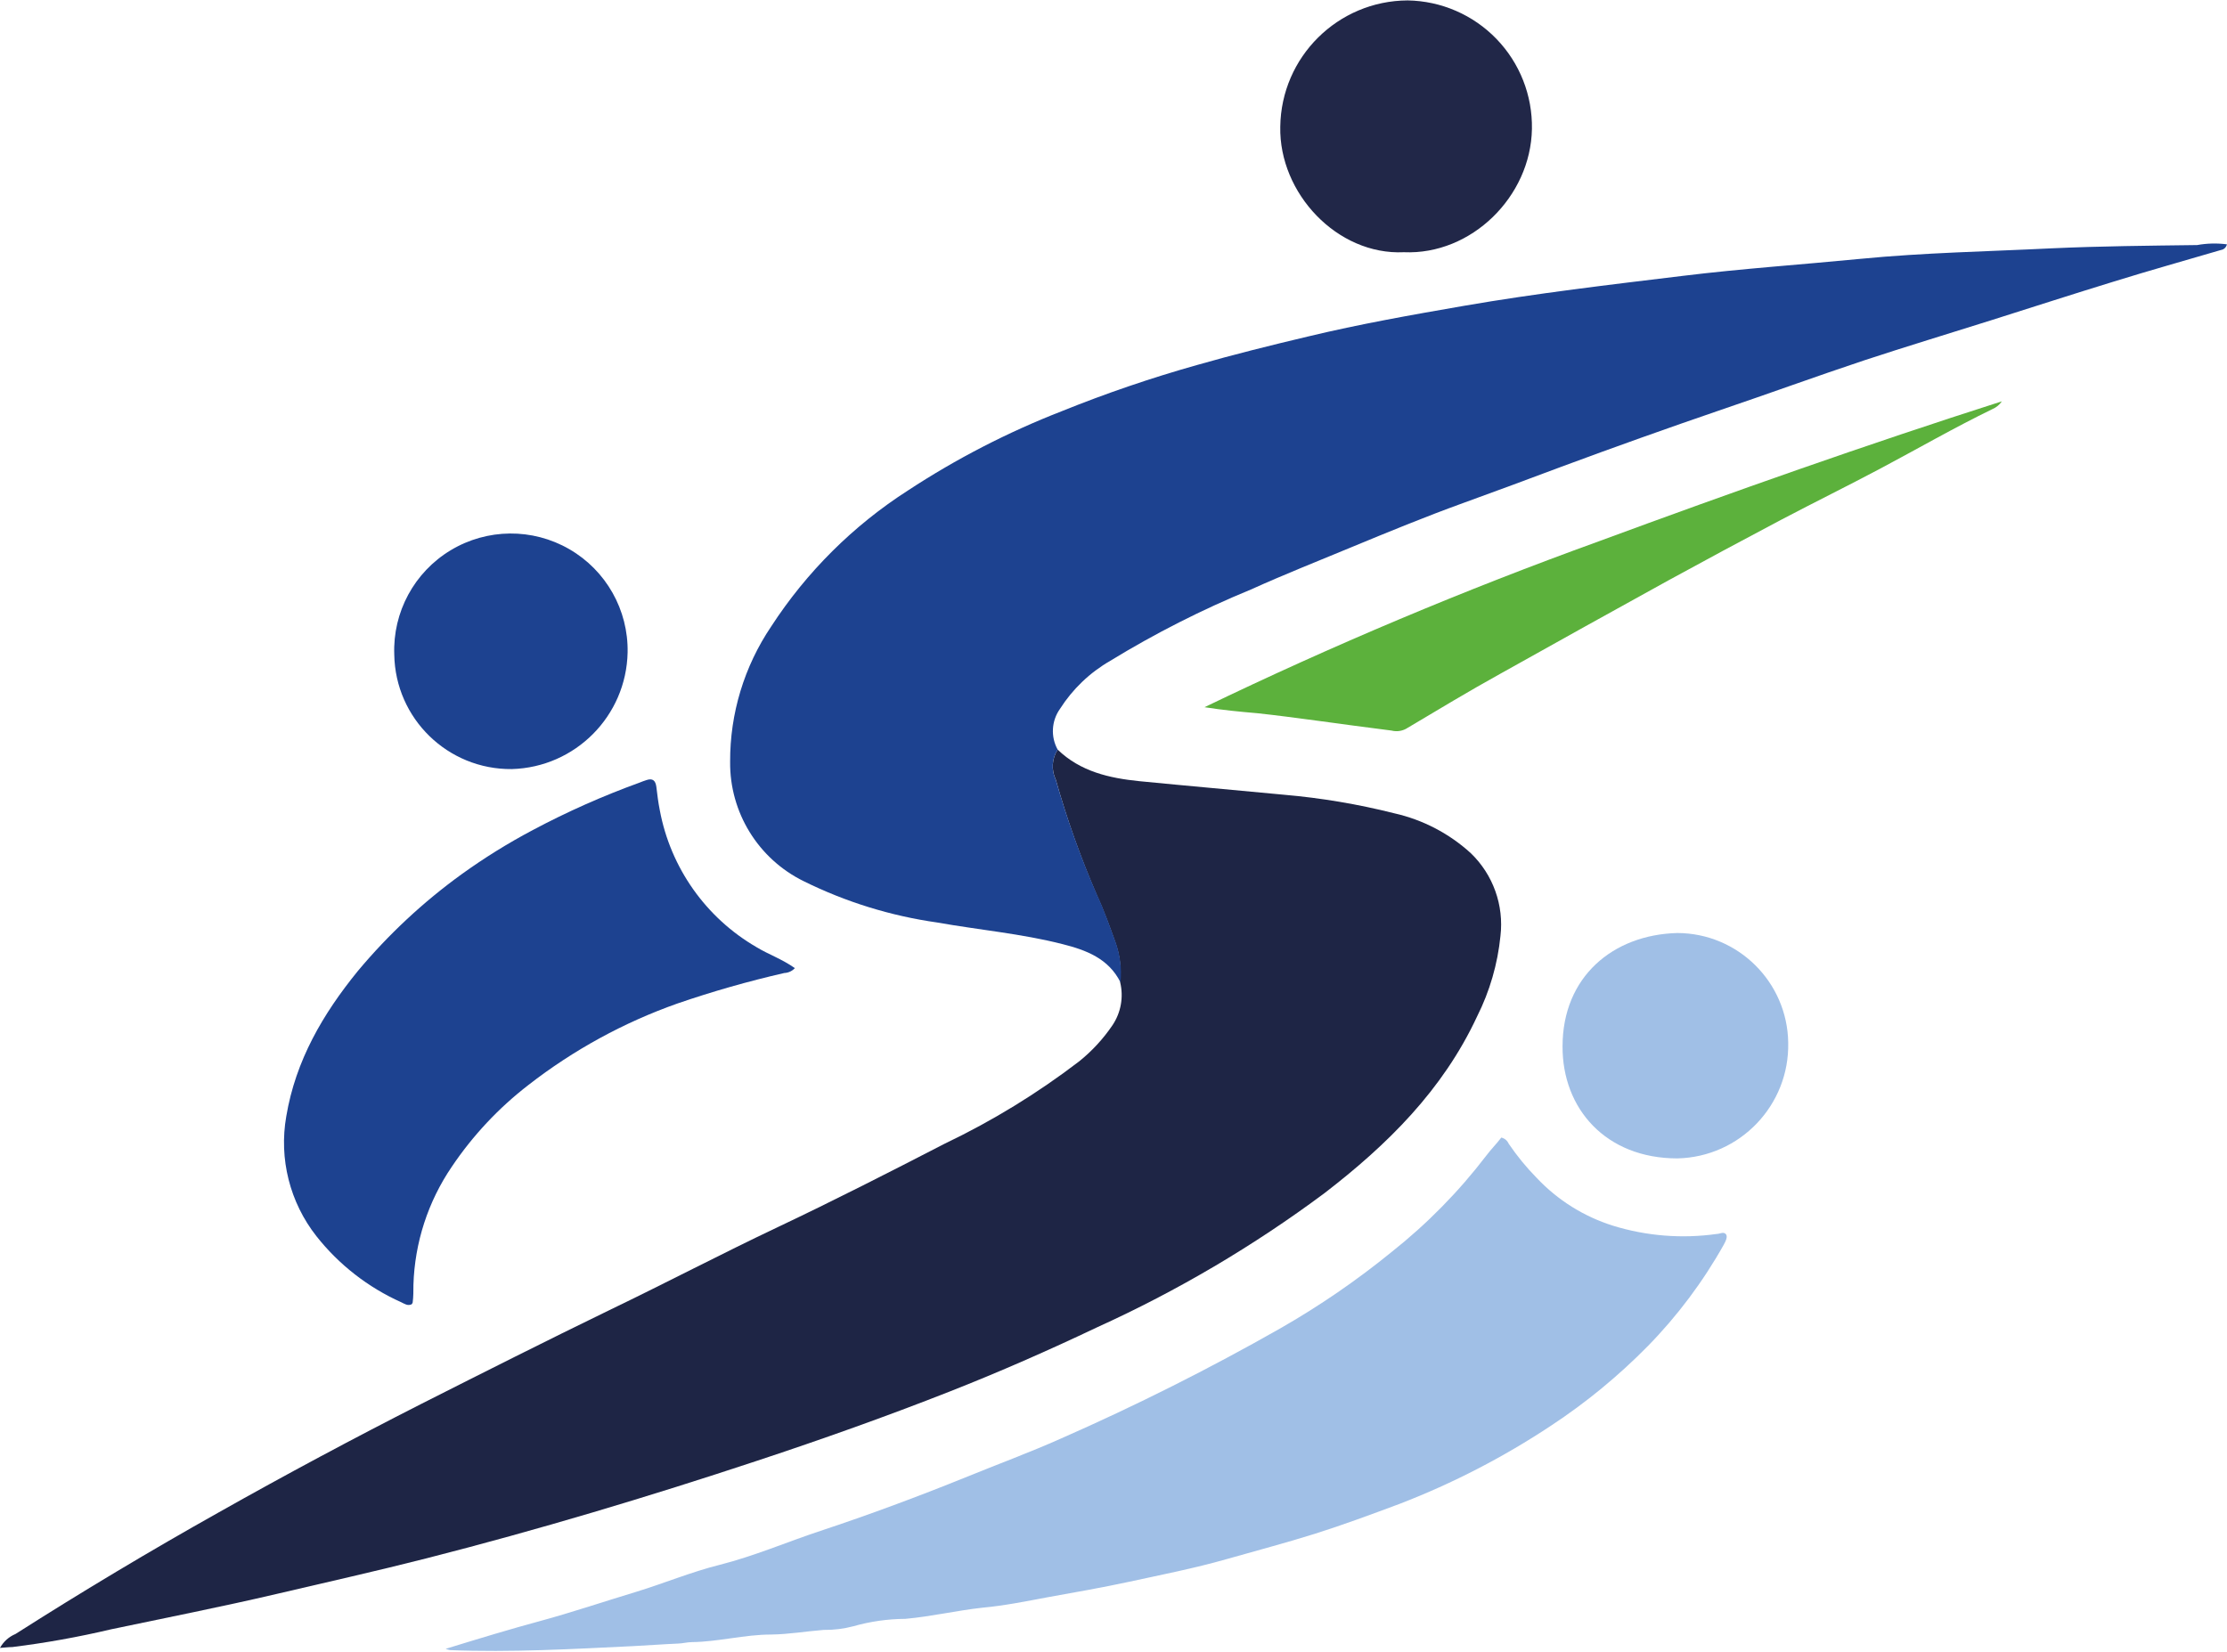
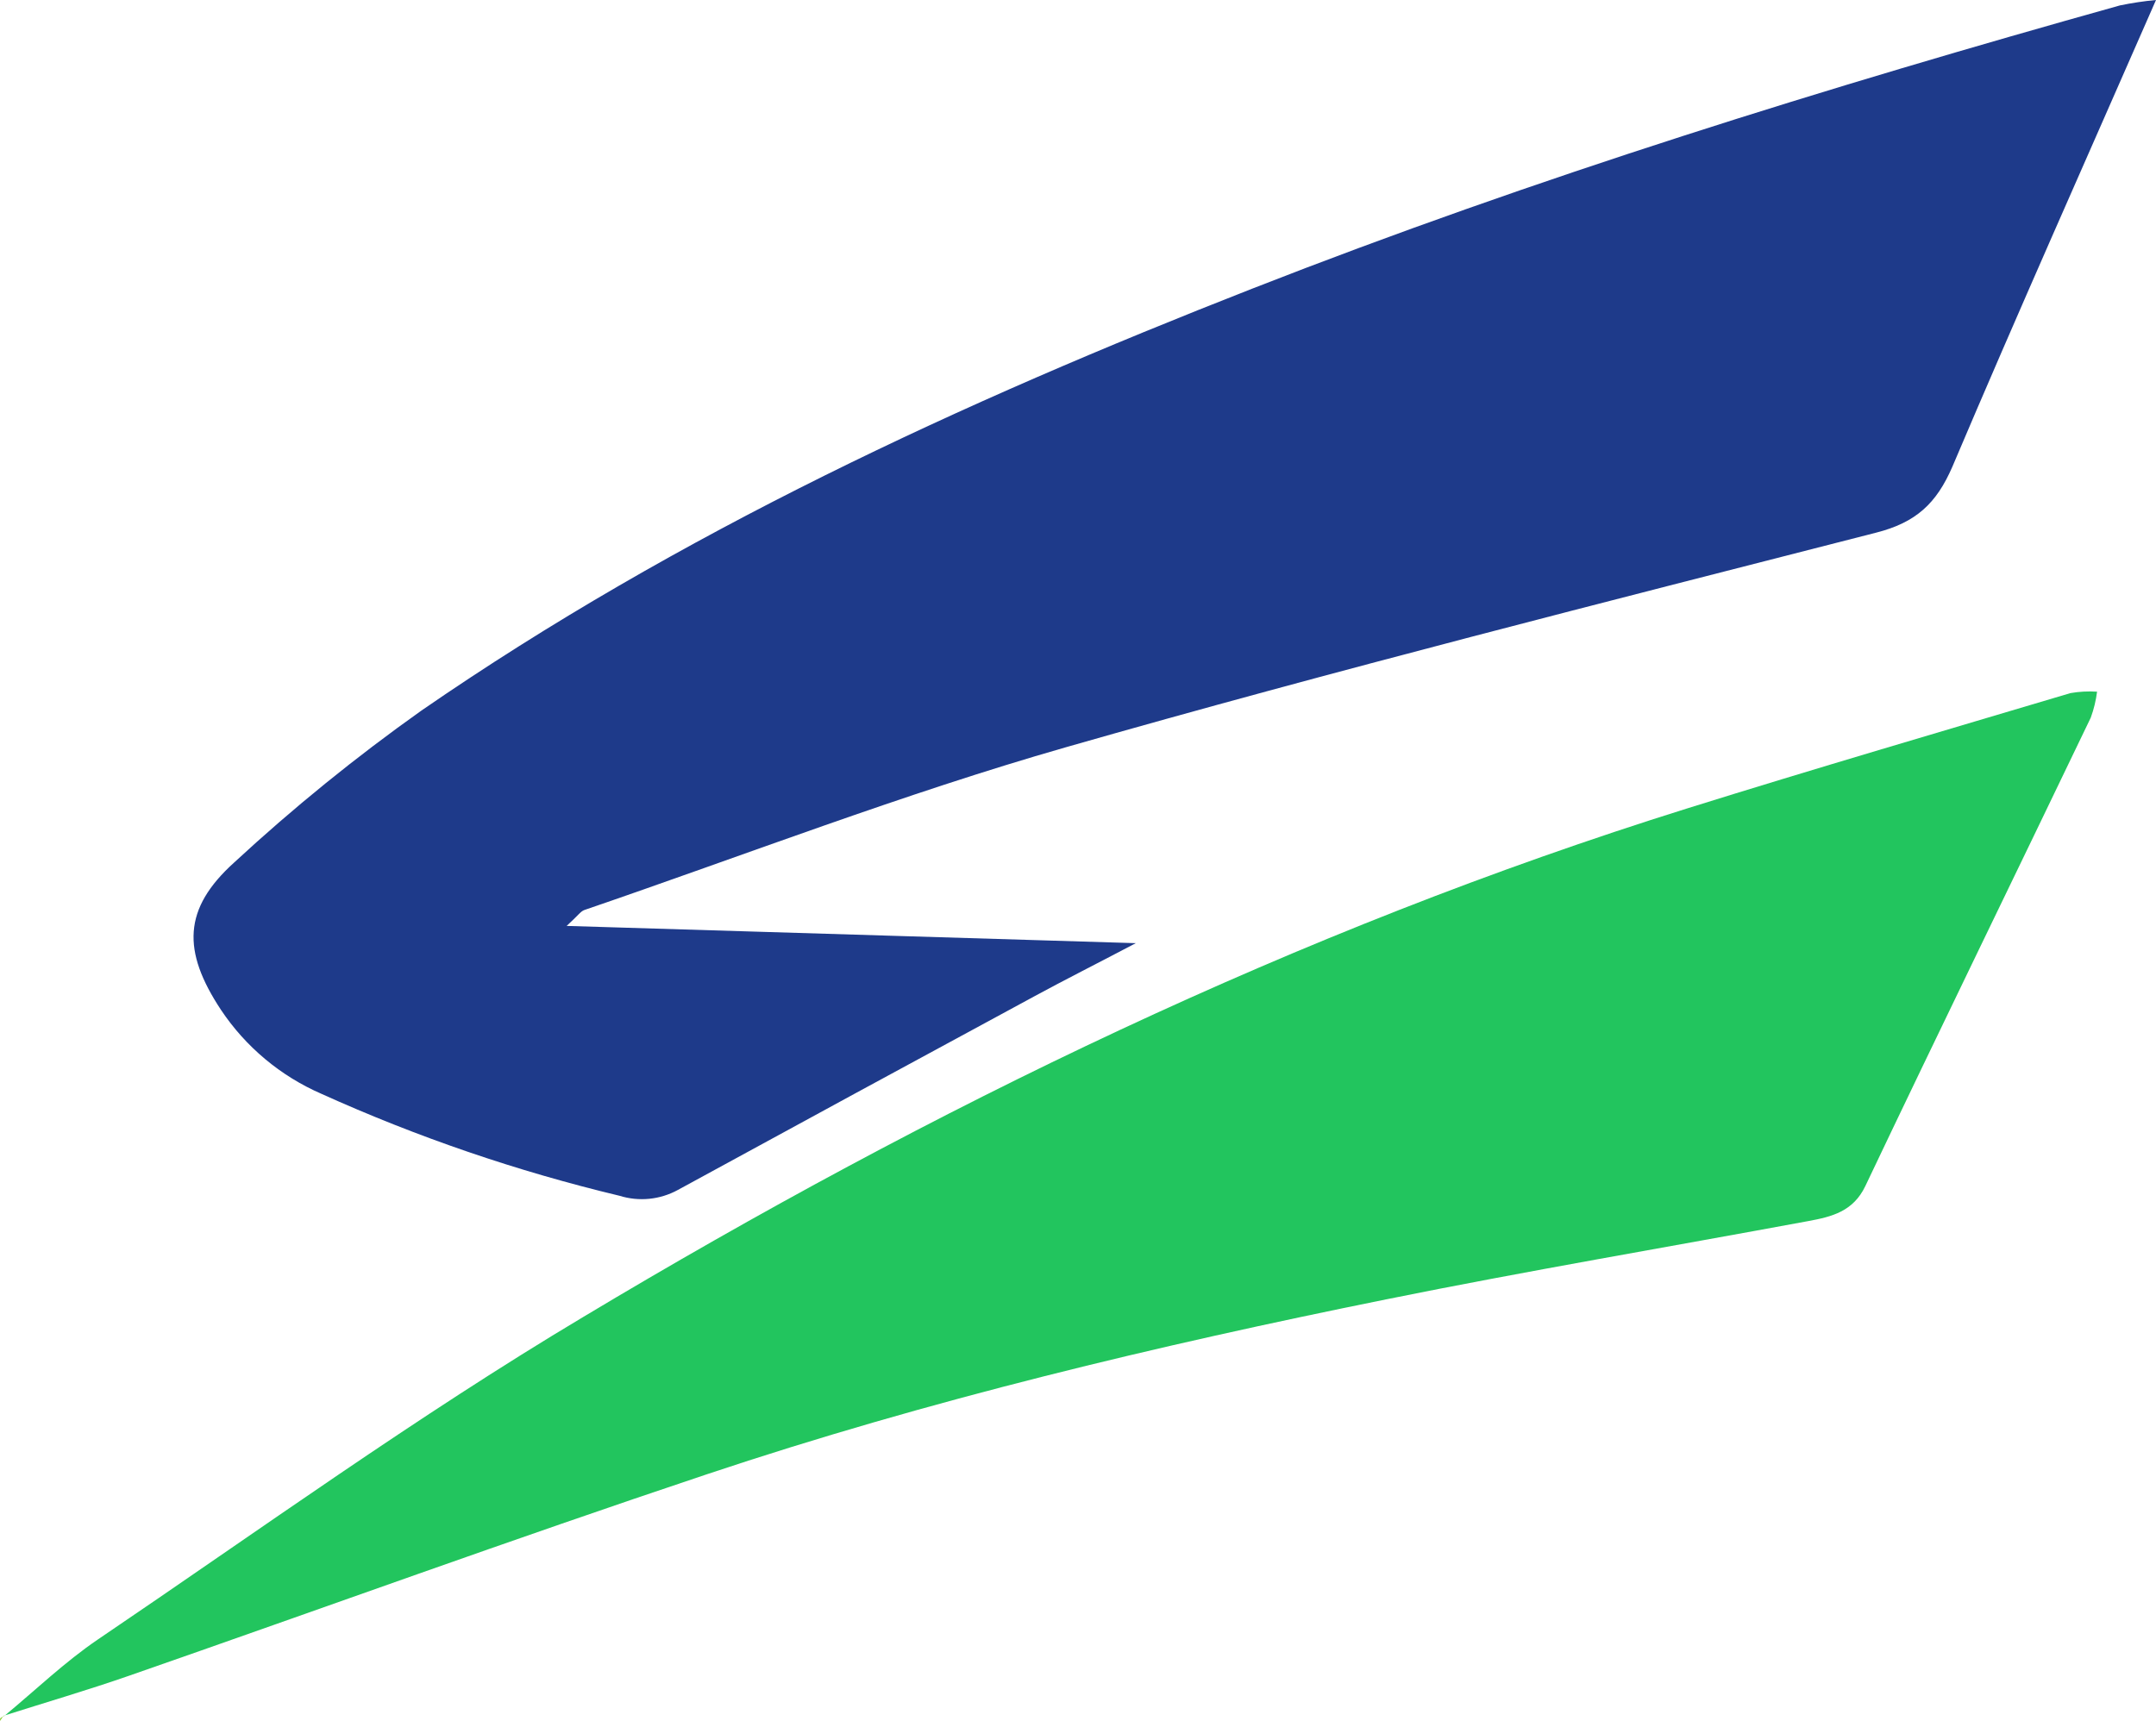
- <svg xmlns="http://www.w3.org/2000/svg" id="Capa_1" data-name="Capa 1" viewBox="0 0 211.59 156.94">
-   <path d="M108.77,76.71c-.1.54-.21,1.07-.31,1.61C108.56,77.78,108.67,77.25,108.77,76.71Z" transform="translate(-7.37 -7.91)" fill="#878da8" />
-   <path d="M112.29,67.2l-.88,1.49Z" transform="translate(-7.37 -7.91)" fill="#878da8" />
-   <path d="M113.84,64.86l-.43.56Z" transform="translate(-7.37 -7.91)" fill="#878da8" />
-   <path d="M113.24,65.73l-.39.59Z" transform="translate(-7.37 -7.91)" fill="#878da8" />
-   <path d="M107.86,79.15c2.16,2.09,4.91,2.71,7.76,3,4.58.45,9.17.85,13.75,1.29a66,66,0,0,1,10.46,1.76A16,16,0,0,1,147.12,89a9.4,9.4,0,0,1,2.81,7.86,21.87,21.87,0,0,1-2.22,7.65c-3.26,7-8.52,12.19-14.51,16.8a117.42,117.42,0,0,1-21.61,12.75c-4.61,2.19-9.27,4.24-14,6.1-6,2.36-12.1,4.53-18.24,6.56C69,150.15,58.5,153.3,47.92,156c-4.74,1.21-9.53,2.28-14.3,3.4-5.21,1.22-10.45,2.25-15.68,3.35a87.68,87.68,0,0,1-9.4,1.69c-.35,0-.7.05-1.17.08a3,3,0,0,1,1.47-1.32q9.51-6.06,19.35-11.58c6.33-3.57,12.74-7,19.21-10.29,5.93-3,11.88-6,17.89-8.92,5.36-2.58,10.64-5.35,16-7.89s10.61-5.22,15.86-7.93a72.14,72.14,0,0,0,12.75-7.81,15.67,15.67,0,0,0,3.17-3.44,5.15,5.15,0,0,0,.73-4.07,8.72,8.72,0,0,0-.48-3.86c-.54-1.51-1.08-3-1.76-4.48A86.57,86.57,0,0,1,107.68,82,2.93,2.93,0,0,1,107.86,79.15Z" transform="translate(-7.37 -7.91)" fill="#1e2545" />
-   <path d="M107.86,79.15a2.93,2.93,0,0,0-.18,2.86,86.57,86.57,0,0,0,3.91,10.92c.68,1.45,1.22,3,1.76,4.48a8.72,8.72,0,0,1,.48,3.86c-1.13-2.27-3.27-3.07-5.49-3.63-3.91-1-8-1.36-11.93-2.06a41.82,41.82,0,0,1-12.67-3.92,12.5,12.5,0,0,1-7-11.36,22.81,22.81,0,0,1,3.9-12.85,43.52,43.52,0,0,1,13-12.93A78.59,78.59,0,0,1,108.22,47,124.18,124.18,0,0,1,121.1,42.6c3.49-1,7-1.87,10.54-2.71,4.91-1.18,9.88-2.06,14.85-2.92,6.88-1.19,13.81-2,20.74-2.84,5.62-.69,11.27-1.07,16.9-1.62,6.05-.59,12.12-.7,18.18-1,4.6-.21,9.2-.25,13.81-.31a9.24,9.24,0,0,1,2.83-.07.68.68,0,0,1-.57.54c-3.4,1-6.8,1.95-10.18,3-3.91,1.2-7.8,2.46-11.69,3.69s-8,2.47-12,3.79c-4.54,1.51-9,3.14-13.57,4.69q-7.68,2.63-15.28,5.45-4.6,1.73-9.23,3.41c-3.62,1.31-7.17,2.77-10.72,4.24-3.17,1.32-6.37,2.58-9.5,4a94,94,0,0,0-13.35,6.77,13.84,13.84,0,0,0-4.78,4.57A3.64,3.64,0,0,0,107.86,79.15Z" transform="translate(-7.37 -7.91)" fill="#1d4290" />
-   <path d="M49.71,164.61c3.24-1,6.12-1.87,9-2.65s6.07-1.85,9.11-2.77c2.65-.81,5.23-1.89,7.91-2.56,3.29-.83,6.39-2.17,9.59-3.23,4.65-1.54,9.24-3.25,13.77-5.08,3-1.23,6.11-2.37,9.09-3.7A227.14,227.14,0,0,0,129,134.16a78.31,78.31,0,0,0,10.58-7.26,51.74,51.74,0,0,0,9-9.16c.45-.6,1-1.15,1.43-1.72a1,1,0,0,1,.7.58,23.31,23.31,0,0,0,2.68,3.27,16.91,16.91,0,0,0,7.21,4.52,22.66,22.66,0,0,0,9.88.79c.29,0,.62-.23.85,0s0,.68-.17,1a45.87,45.87,0,0,1-7.22,9.65,56.35,56.35,0,0,1-9.19,7.56,74.66,74.66,0,0,1-14.37,7.43c-2.68,1-5.37,2-8.1,2.86s-5.59,1.61-8.39,2.41c-3.06.87-6.17,1.48-9.26,2.15-2.55.55-5.13,1-7.69,1.46-2.08.39-4.15.81-6.24,1-2.45.27-4.85.84-7.32,1.06a18.39,18.39,0,0,0-4.92.7,10.36,10.36,0,0,1-2.83.35c-1.66.13-3.31.42-5,.44-2.52,0-5,.69-7.51.72-.45,0-.9.13-1.35.14-1.41.06-2.82.17-4.23.24-5.8.28-11.6.61-17.42.38A3.32,3.32,0,0,1,49.71,164.61Z" transform="translate(-7.37 -7.91)" fill="#a0bfe6" />
-   <path d="M46.49,131.86c-.38.19-.7-.05-1-.19a21.43,21.43,0,0,1-8.05-6.27A14.4,14.4,0,0,1,34.57,114c.89-5.31,3.48-9.73,6.8-13.81A54.43,54.43,0,0,1,51.22,91,58.05,58.05,0,0,1,58,86.79a78.43,78.43,0,0,1,10.1-4.49c.24-.09.47-.19.71-.26.58-.19.84.06.92.64.09.75.18,1.5.33,2.24a19.09,19.09,0,0,0,9.18,13c1.15.7,2.45,1.14,3.65,2a1.44,1.44,0,0,1-1,.46,99.67,99.67,0,0,0-10.16,2.9,50.42,50.42,0,0,0-14.15,7.74,33.27,33.27,0,0,0-7.29,7.78,21.08,21.08,0,0,0-3.64,11.22c0,.56,0,1.12-.07,1.67A.69.69,0,0,1,46.49,131.86Z" transform="translate(-7.37 -7.91)" fill="#1d4290" />
-   <path d="M140.75,31.88c-6.32.3-11.87-5.6-11.74-11.93a12.16,12.16,0,0,1,12.1-12,12,12,0,0,1,11.81,12.22C152.81,26.59,147.17,32.16,140.75,31.88Z" transform="translate(-7.37 -7.91)" fill="#212748" />
-   <path d="M197.57,46.05a2.08,2.08,0,0,1-.92.75c-3.62,1.76-7.1,3.77-10.66,5.66-3.07,1.63-6.2,3.17-9.28,4.79q-5.42,2.86-10.81,5.81-8,4.41-16,8.89c-3,1.66-5.86,3.39-8.77,5.12a1.92,1.92,0,0,1-1.55.27c-5-.63-9.22-1.27-12.77-1.65-1.64-.14-3.29-.3-5-.57a397.06,397.06,0,0,1,37.45-15.76C172,54.66,184.69,50.17,197.57,46.05Z" transform="translate(-7.37 -7.91)" fill="#5cb13c" />
-   <path d="M67,69.92A11.32,11.32,0,0,1,56,81,11.06,11.06,0,0,1,44.83,70.12,11.09,11.09,0,1,1,67,69.92Z" transform="translate(-7.37 -7.91)" fill="#1d4290" />
-   <path d="M177.27,107a10.77,10.77,0,0,1-10.53,11c-6.81,0-10.94-4.74-10.91-10.65,0-6.61,4.79-10.61,10.9-10.77A10.57,10.57,0,0,1,177.27,107Z" transform="translate(-7.37 -7.91)" fill="#a0bfe6" />
+ <svg xmlns="http://www.w3.org/2000/svg" viewBox="0 0 271.1 216.44">
+   <path d="M271.1,0c-8.89,20.3-17.43,39.43-25.61,58.71-2,4.61-4.56,7-9.58,8.28-34,8.71-68.14,17.33-101.92,27-20.45,5.86-40.36,13.56-60.51,20.46-.47.16-.81.71-2.23,2l71.57,2.17c-5,2.63-8.92,4.6-12.77,6.69q-22.43,12.13-44.82,24.35a9.43,9.43,0,0,1-7.33.73,209.26,209.26,0,0,1-37.5-12.83A29.15,29.15,0,0,1,27.78,127c-4.89-7.4-4.78-12.71,1.67-18.53A235,235,0,0,1,53,89.36C85.42,67,120.9,50.62,157.44,36.31,193.13,22.33,229.67,11,266.57.68A41.4,41.4,0,0,1,271.1,0Z" fill="#1e3a8a" />
+   <path d="M.53,215.82c3.92-3.24,7.62-6.81,11.81-9.65,20.21-13.68,40-28,61-40.54,43.9-26.32,89.8-48.62,138.79-63.95,16-5,32.13-9.72,48.21-14.51a14.26,14.26,0,0,1,3.35-.18,15.08,15.08,0,0,1-.79,3.26c-9.43,19.65-19,39.25-28.35,58.92-1.53,3.21-4.24,3.86-7.16,4.4-17.7,3.28-35.46,6.28-53.1,9.85-28.85,5.83-57.48,12.66-85.42,22-24.33,8.13-48.45,16.91-72.69,25.35-5.18,1.8-10.44,3.34-15.67,5Z" fill="#22c55e" />
+   <path d="M.46,215.76l-.46.68c0-.12,0-.29.05-.35a1.61,1.61,0,0,1,.48-.27Z" fill="#87cd2f" />
</svg>
